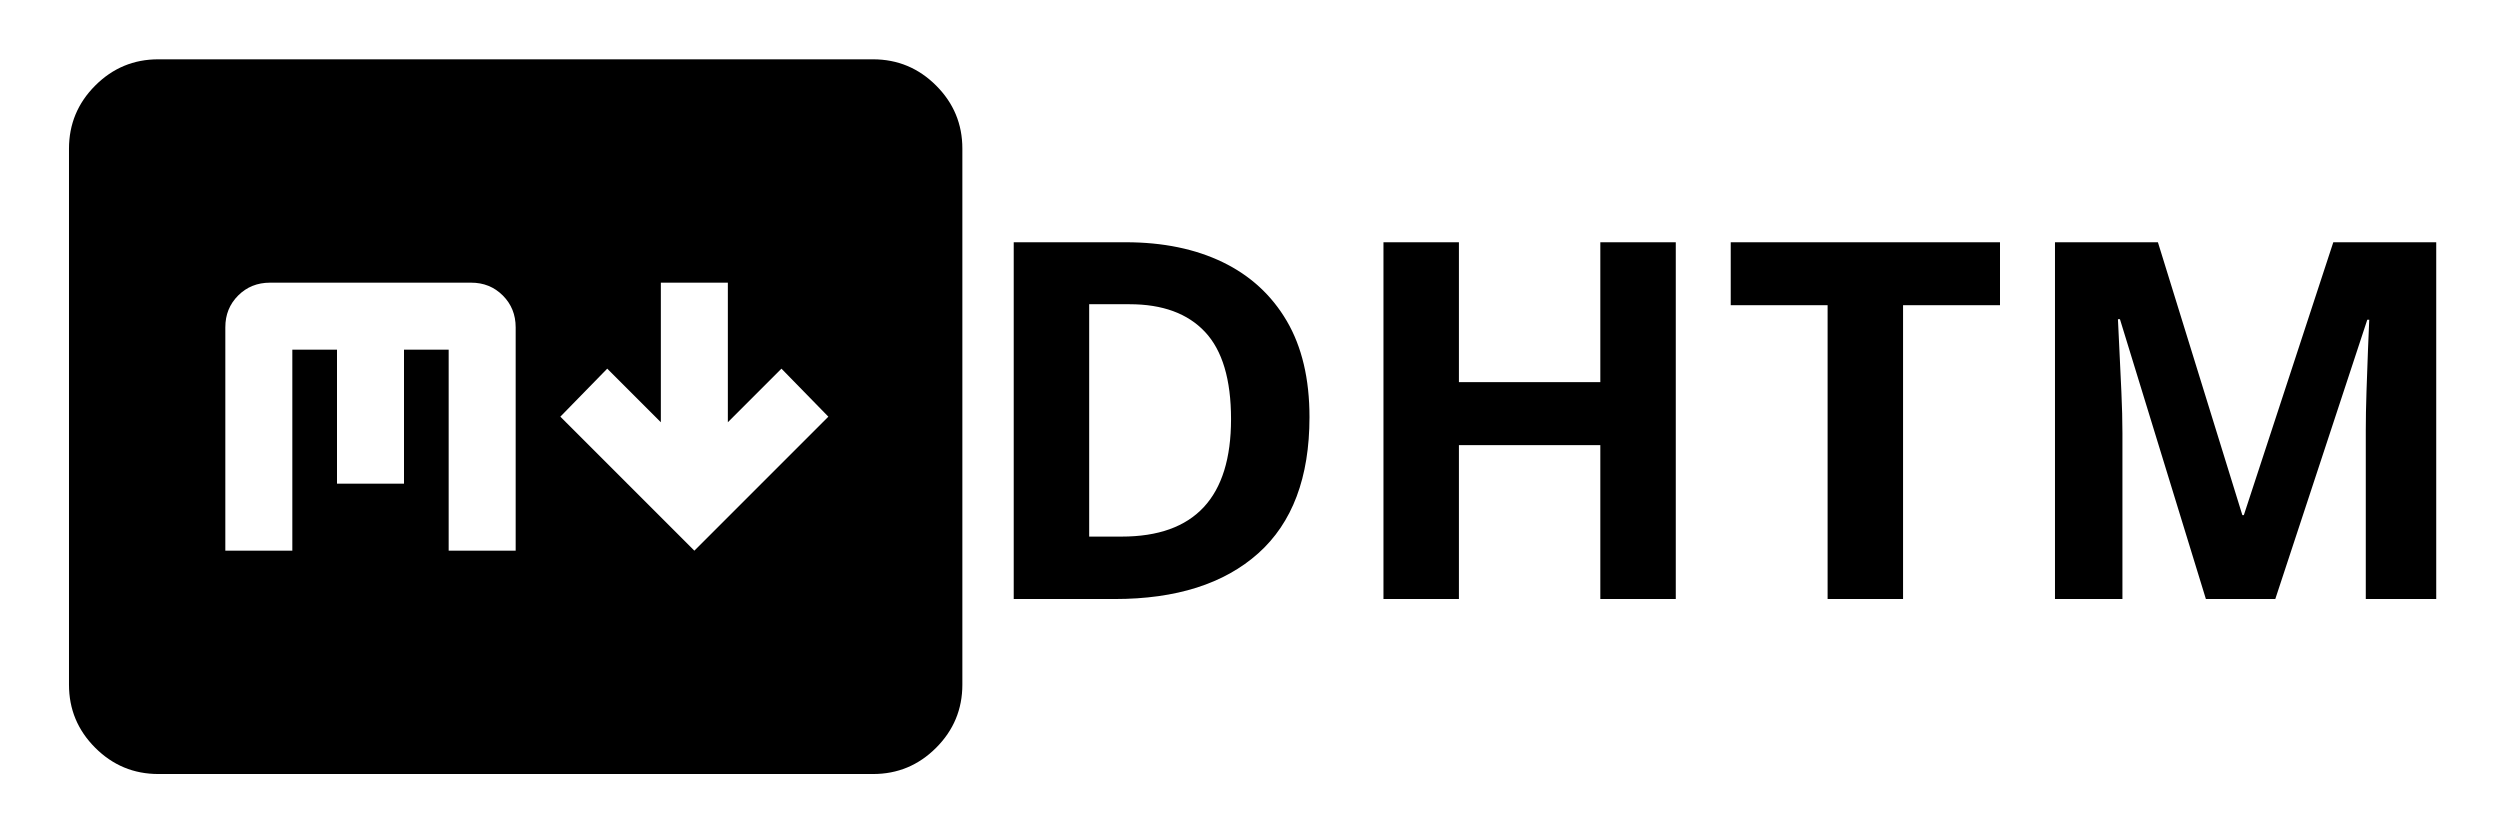
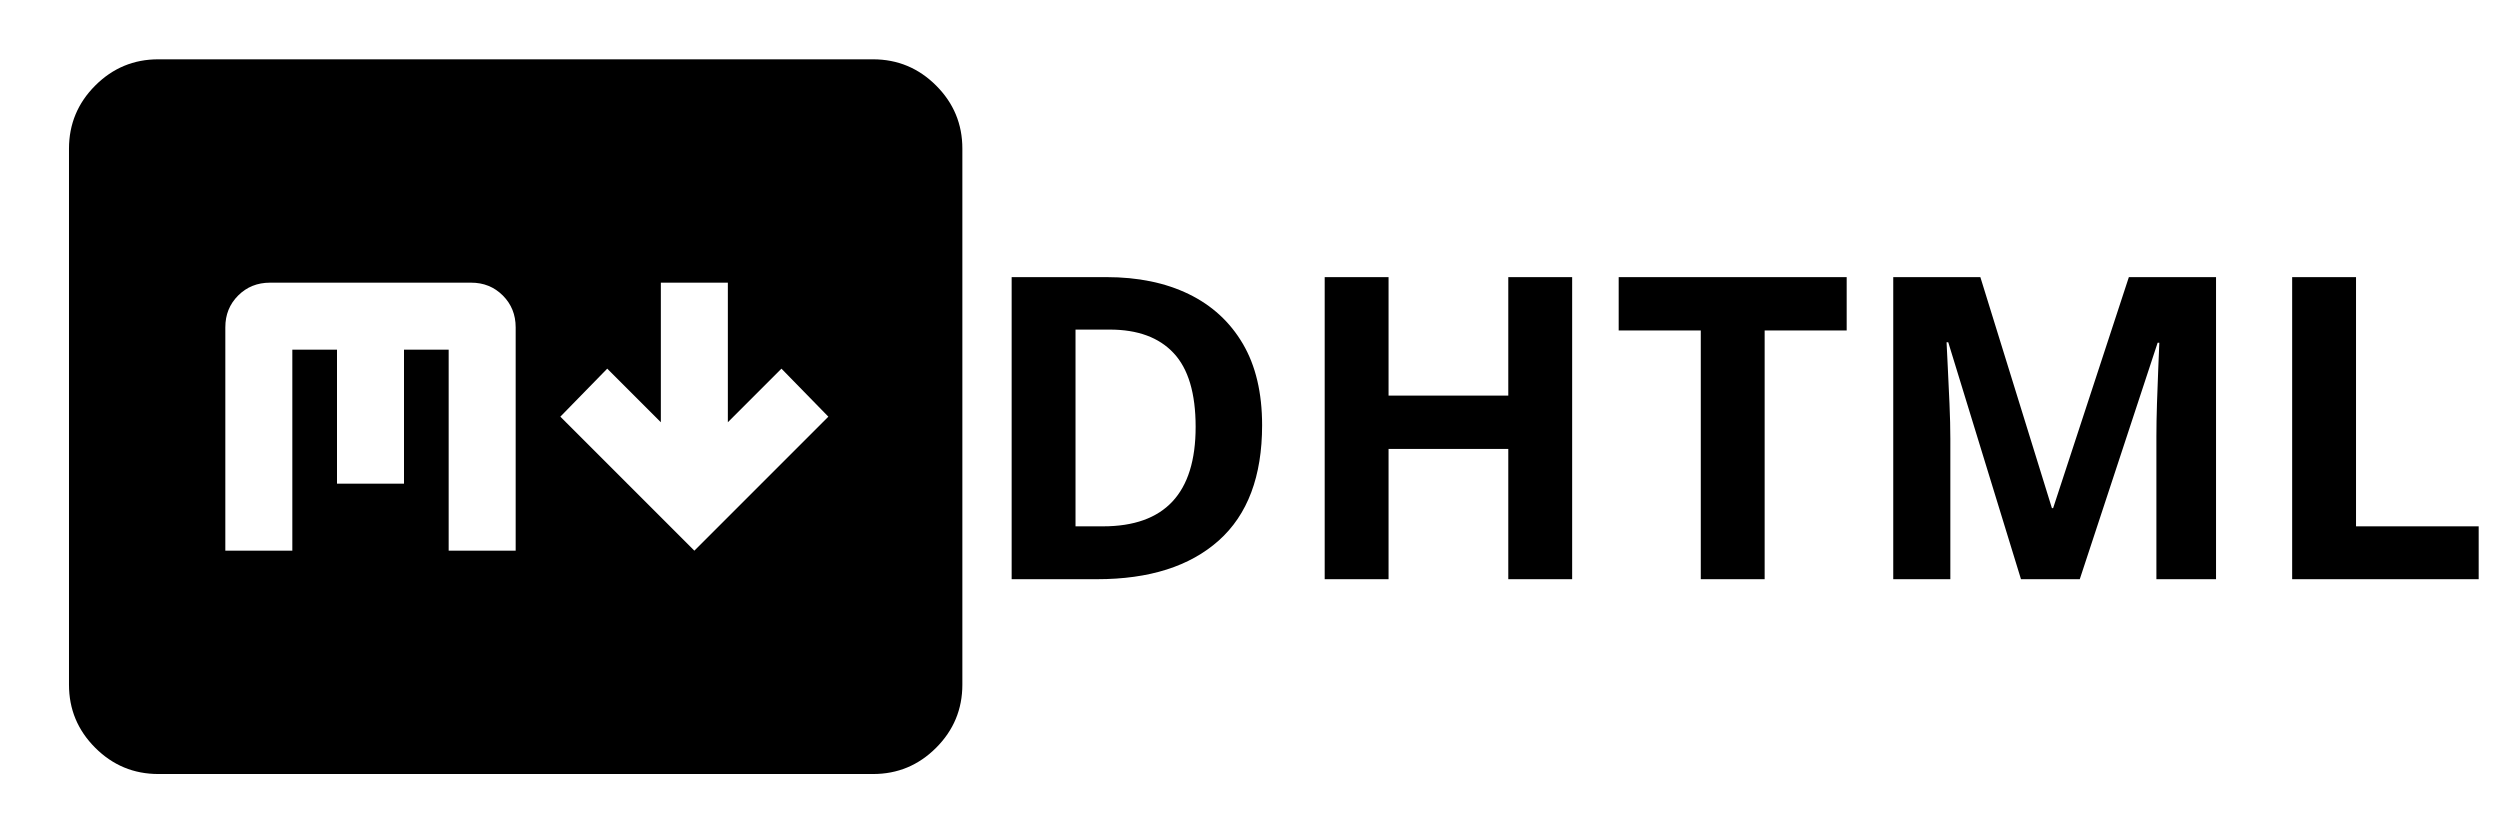
- <svg xmlns="http://www.w3.org/2000/svg" width="600mm" height="200mm" viewBox="0 0 600 200" version="1.1" id="svg1">
+ <svg xmlns="http://www.w3.org/2000/svg" xmlns:xlink="http://www.w3.org/1999/xlink" width="2267.717" height="755.906" viewBox="0 0 600 200" version="1.1" id="svg1">
  <defs id="defs1">
+     <linearGradient id="linearGradient3">
+       <stop style="stop-color:#000000;stop-opacity:1;" offset="0" id="stop3" />
+       <stop style="stop-color:#000000;stop-opacity:0;" offset="1" id="stop4" />
+     </linearGradient>
    <rect x="1202.05" y="812.605" width="1994.957" height="153.401" id="rect3" />
+     <linearGradient xlink:href="#linearGradient3" id="linearGradient4" x1="240.051" y1="100" x2="587.445" y2="100" gradientUnits="userSpaceOnUse" />
  </defs>
-   <text xml:space="preserve" style="font-size:119.915px;fill:#000000;stroke-width:9.993" x="232.497" y="143.769" id="text1">
-     <tspan style="font-style:normal;font-variant:normal;font-weight:800;font-stretch:normal;font-size:119.915px;font-family:'JetBrainsMono Nerd Font';-inkscape-font-specification:'JetBrainsMono Nerd Font, Ultra-Bold';font-variant-ligatures:normal;font-variant-caps:normal;font-variant-numeric:normal;font-variant-east-asian:normal;stroke-width:9.993" x="232.497" y="143.769" id="tspan2">DHTML</tspan>
+   <text xml:space="preserve" style="font-size:101.526px;fill:#000000;fill-opacity:1;stroke:none;stroke-width:8.461;stroke-dasharray:none;stroke-opacity:1;paint-order:stroke fill markers" x="233.655" y="139.007" id="text1">
+     <tspan style="font-style:normal;font-variant:normal;font-weight:800;font-stretch:normal;font-size:101.526px;font-family:'JetBrainsMono Nerd Font';-inkscape-font-specification:'JetBrainsMono Nerd Font, Ultra-Bold';font-variant-ligatures:normal;font-variant-caps:normal;font-variant-numeric:normal;font-variant-east-asian:normal;fill:#000000;fill-opacity:1;stroke:none;stroke-width:8.461;stroke-dasharray:none;stroke-opacity:1;paint-order:stroke fill markers" x="233.655" y="139.007" id="tspan2">DHTML</tspan>
  </text>
  <text xml:space="preserve" transform="scale(0.2645833)" id="text3" style="white-space:pre;shape-inside:url(#rect3);display:inline;fill:#000000" />
  <path fill="currentColor" d="M 166.643,132.162 198.805,100 187.548,88.476 174.684,101.34 V 67.839 H 158.603 V 101.34 L 145.739,88.476 134.482,100 Z M 37.998,185.764 q -8.844,0 -15.148,-6.303 -6.304,-6.304 -6.293,-15.137 V 35.677 q 0,-8.844 6.303,-15.148 6.304,-6.303 15.137,-6.293 H 209.525 q 8.844,0 15.148,6.303 6.304,6.304 6.293,15.138 V 164.323 q 0,8.844 -6.303,15.148 -6.304,6.304 -15.137,6.293 z M 54.078,132.162 H 70.159 V 83.919 H 80.88 V 116.081 H 96.96 V 83.919 h 10.72 v 48.242 h 16.081 V 78.559 q 0,-4.556 -3.087,-7.644 -3.087,-3.087 -7.633,-3.075 H 64.799 q -4.556,0 -7.644,3.087 -3.087,3.087 -3.075,7.633 z" id="path1" style="stroke-width:10.72" />
</svg>
